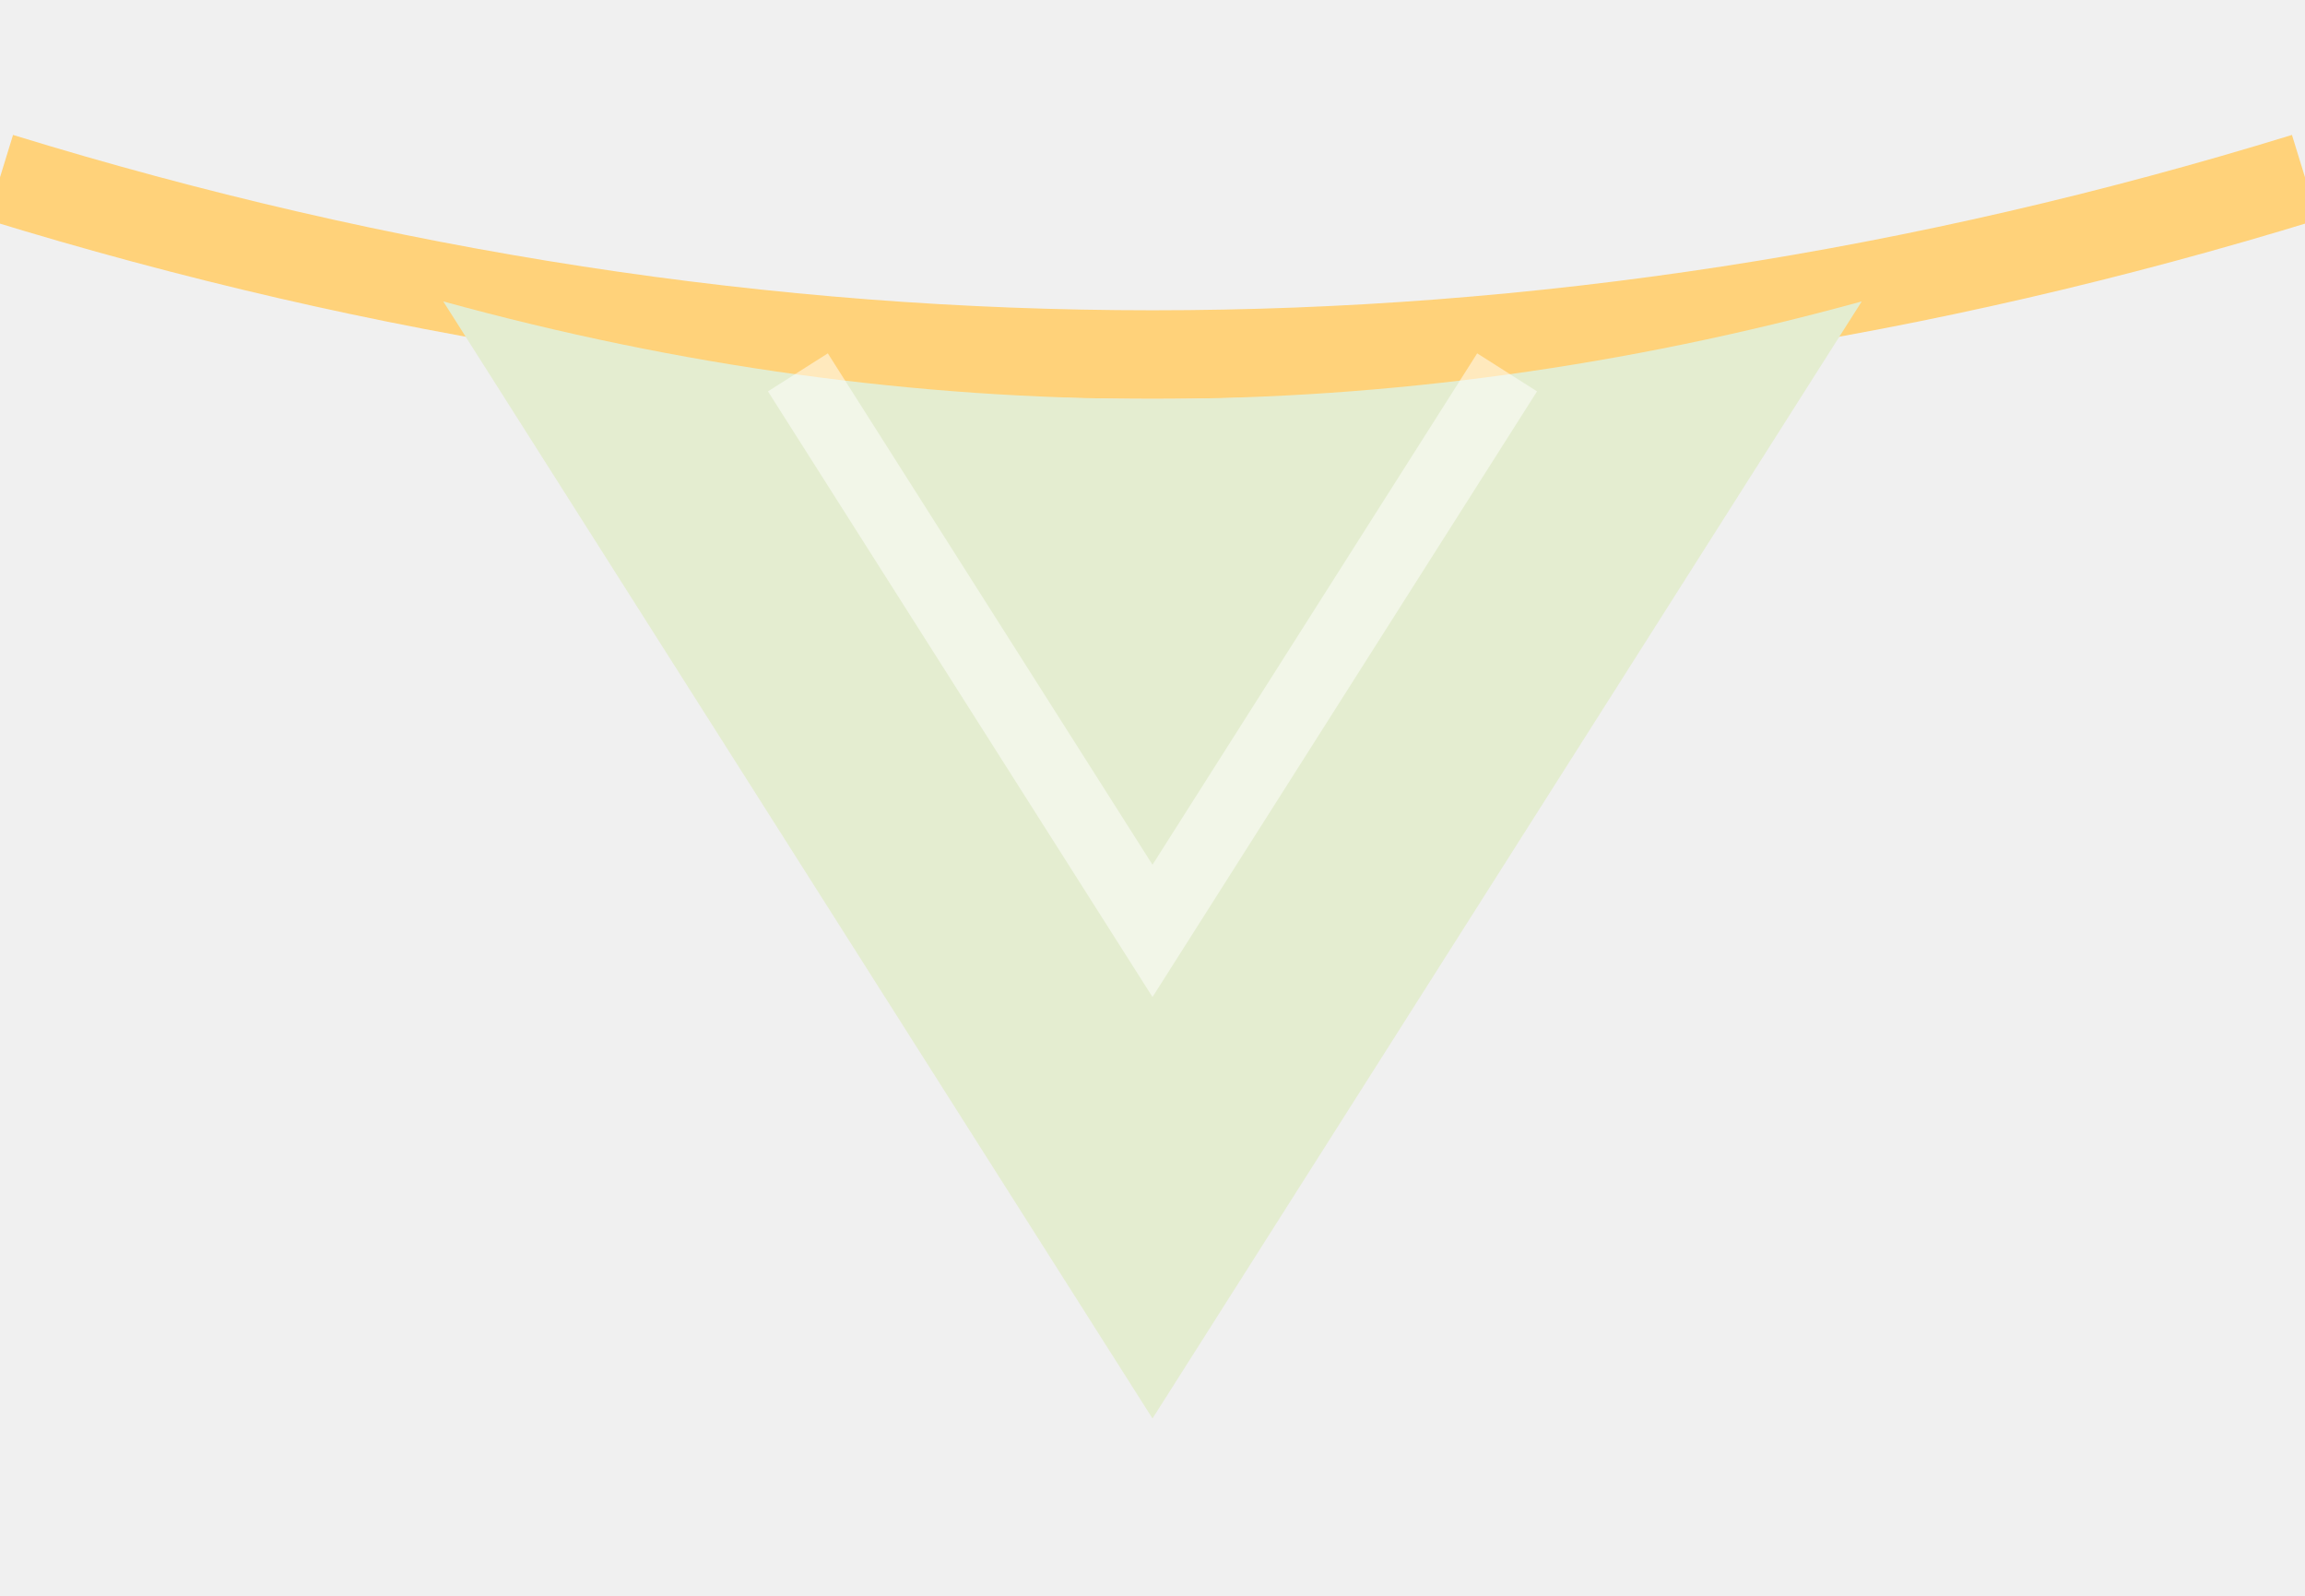
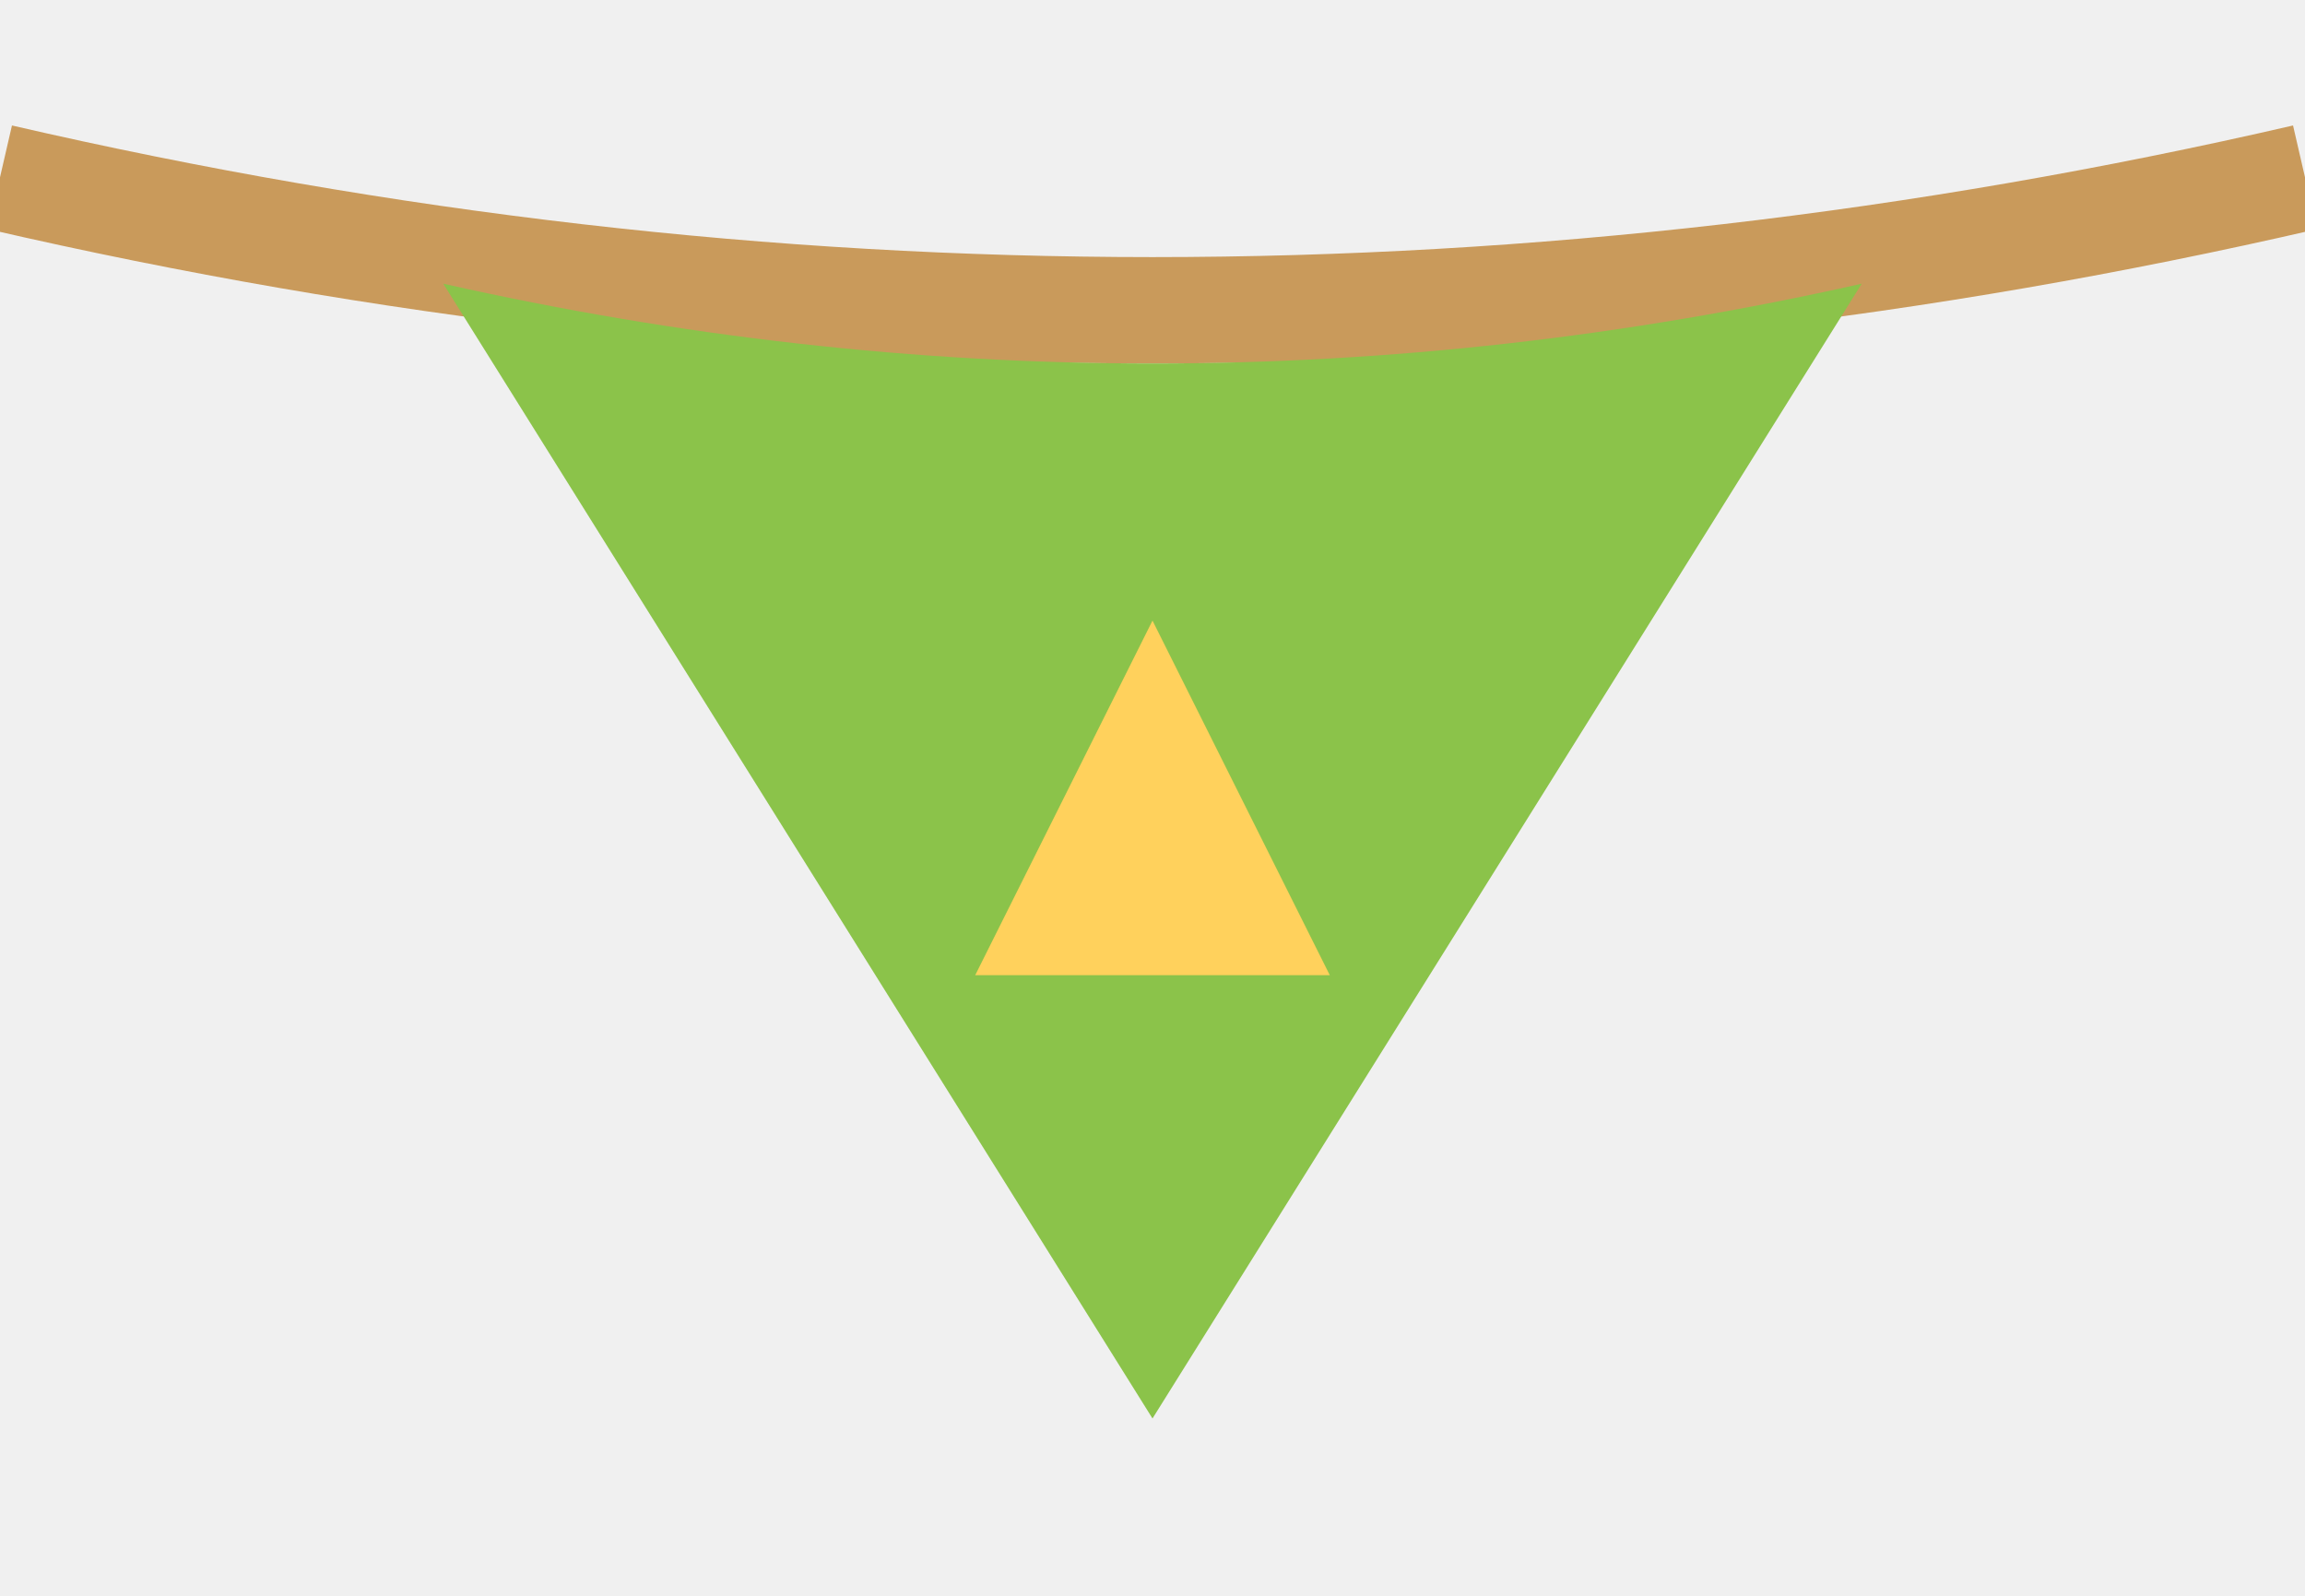
<svg xmlns="http://www.w3.org/2000/svg" width="26" height="18" viewBox="0 0 26 18">
-   <path d="M0 2Q13 6 26 2" fill="none" stroke="#FFD27A" stroke-width="1" />
-   <path d="M5 3.4 13 16 21 3.4Q13 5.6 5 3.4Z" fill="#E4EDD0" />
-   <path d="M9 4.2 13 10.5 17 4.2" fill="none" stroke="#fff" stroke-opacity=".5" stroke-width=".8" />
+   <path d="M0 2Q13 5 26 2" fill="none" stroke="#C99A5B" stroke-width="1.2" />
+   <path d="M5 3.2 13 16 21 3.2Q13 5 5 3.2Z" fill="#8BC34A" />
+   <path d="M13 7 11 11H15Z" fill="#FFD15C" />
</svg>
